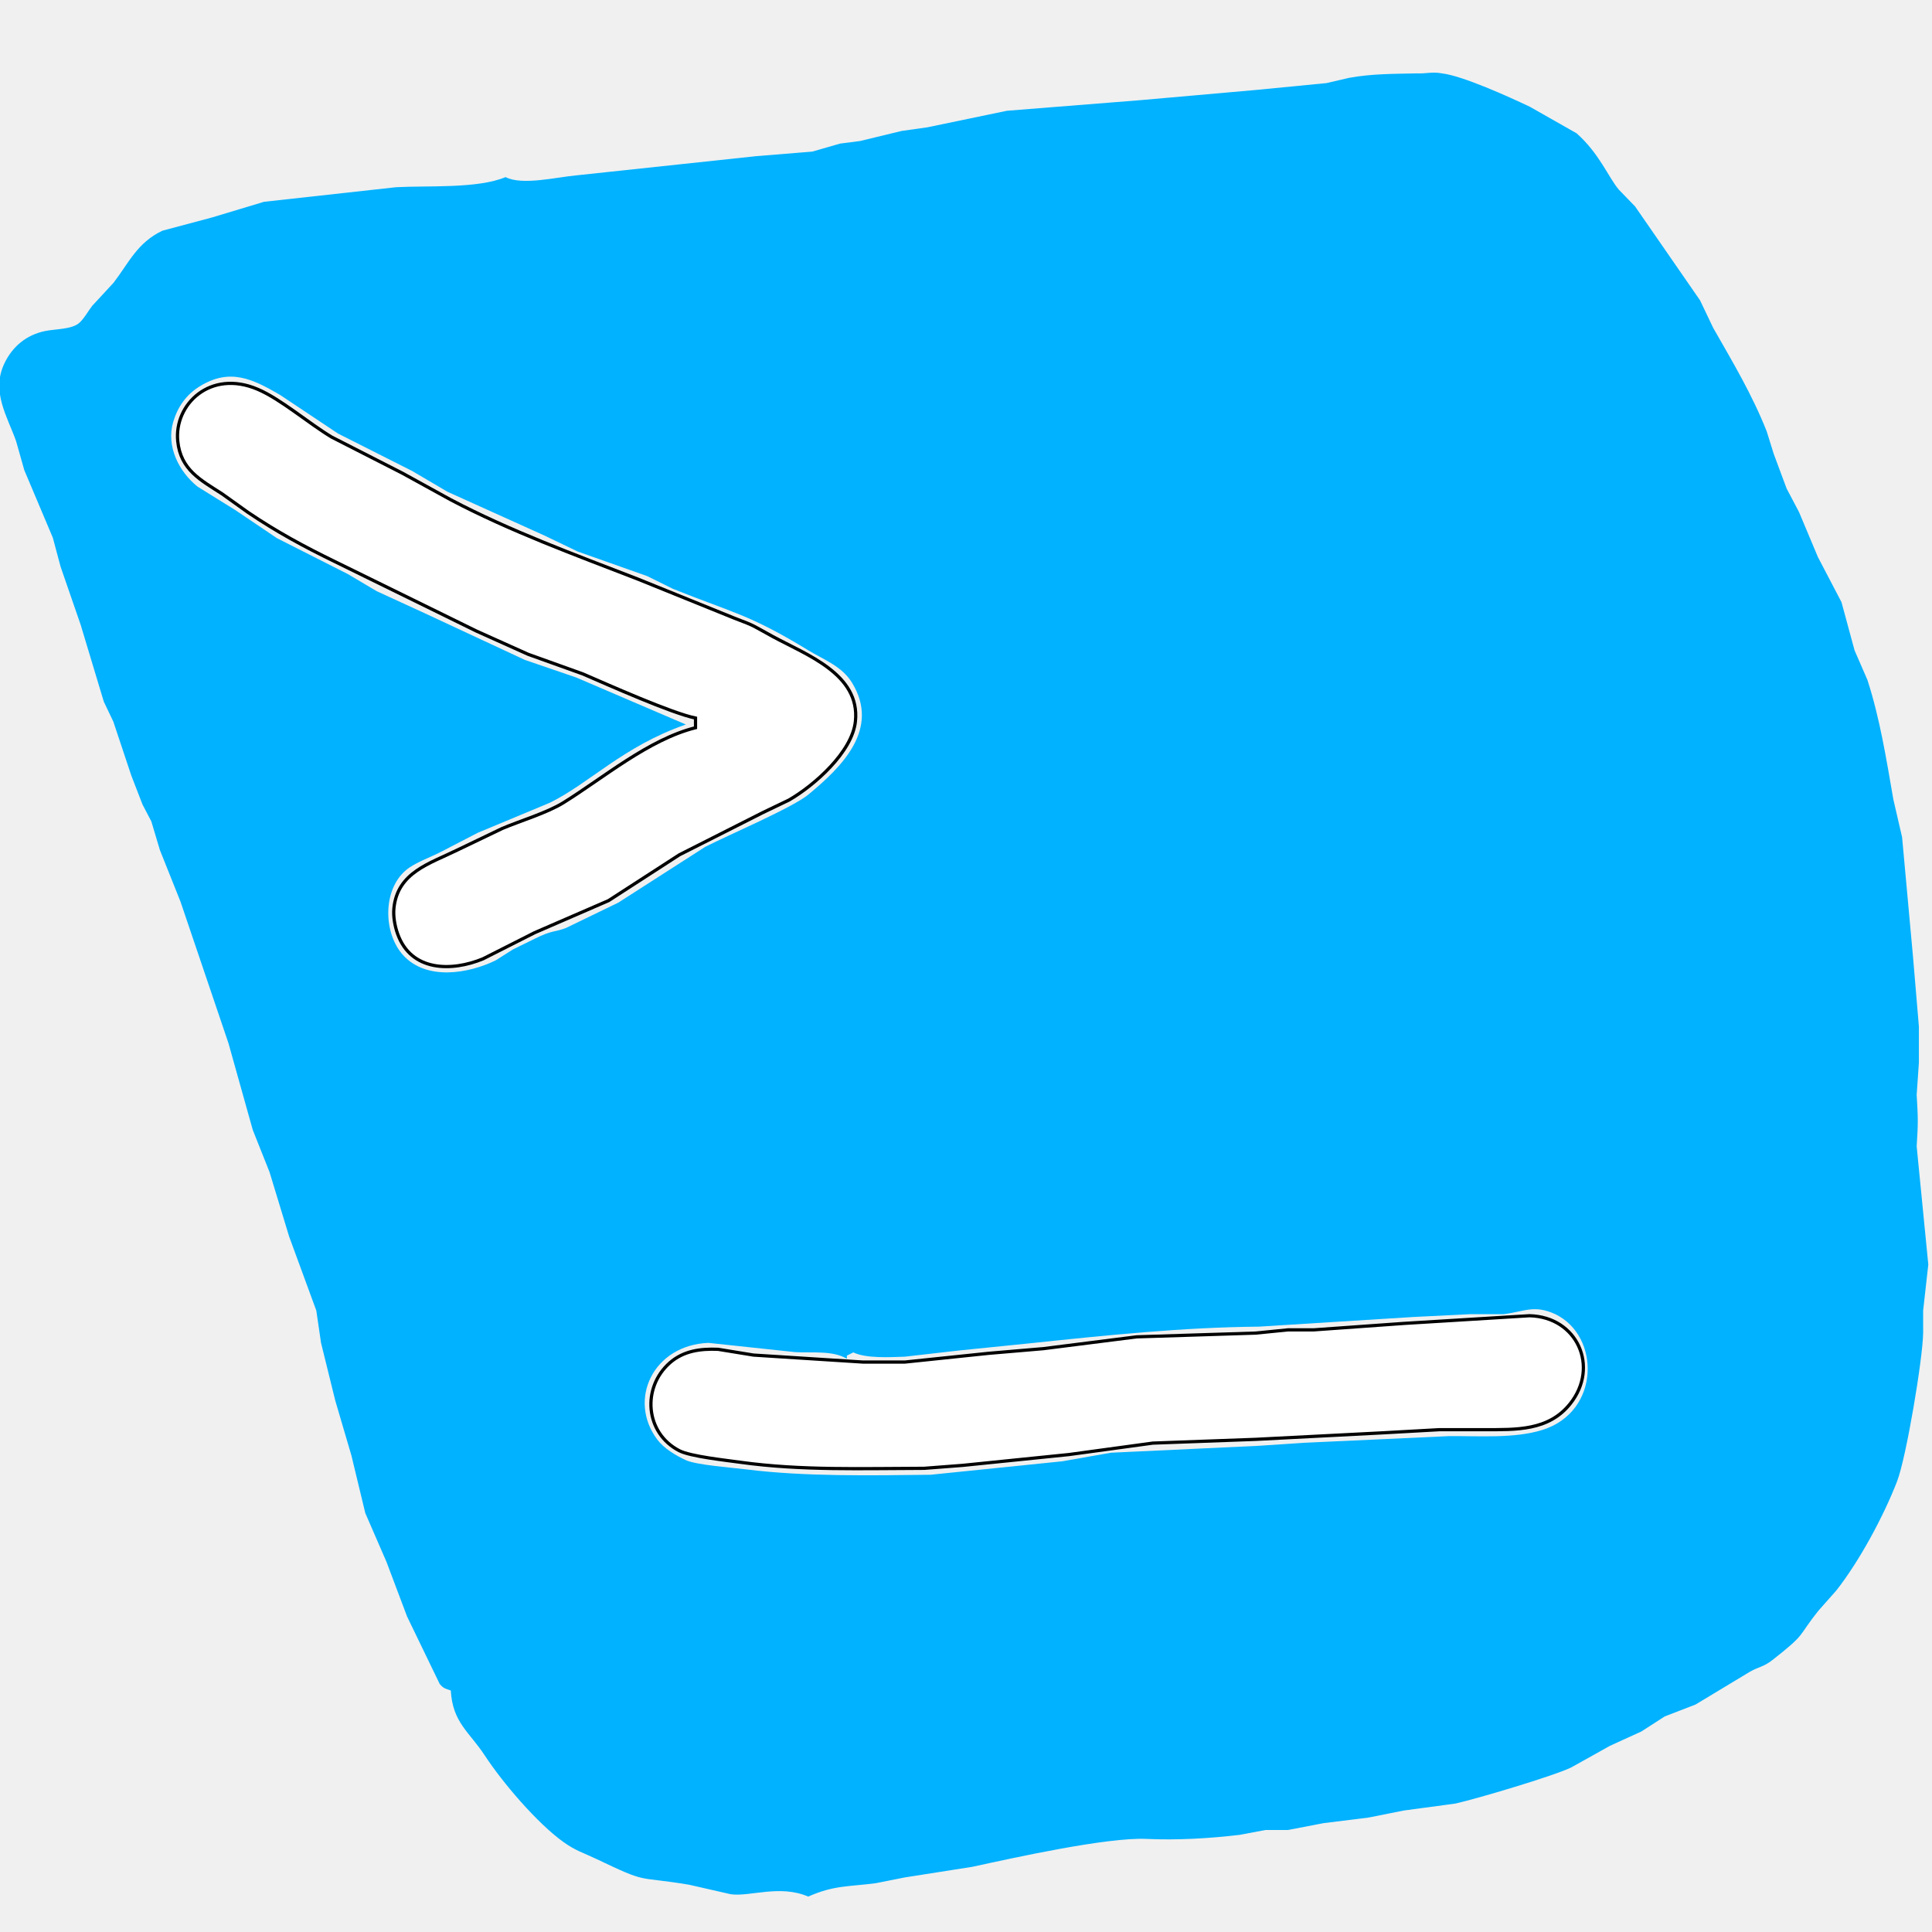
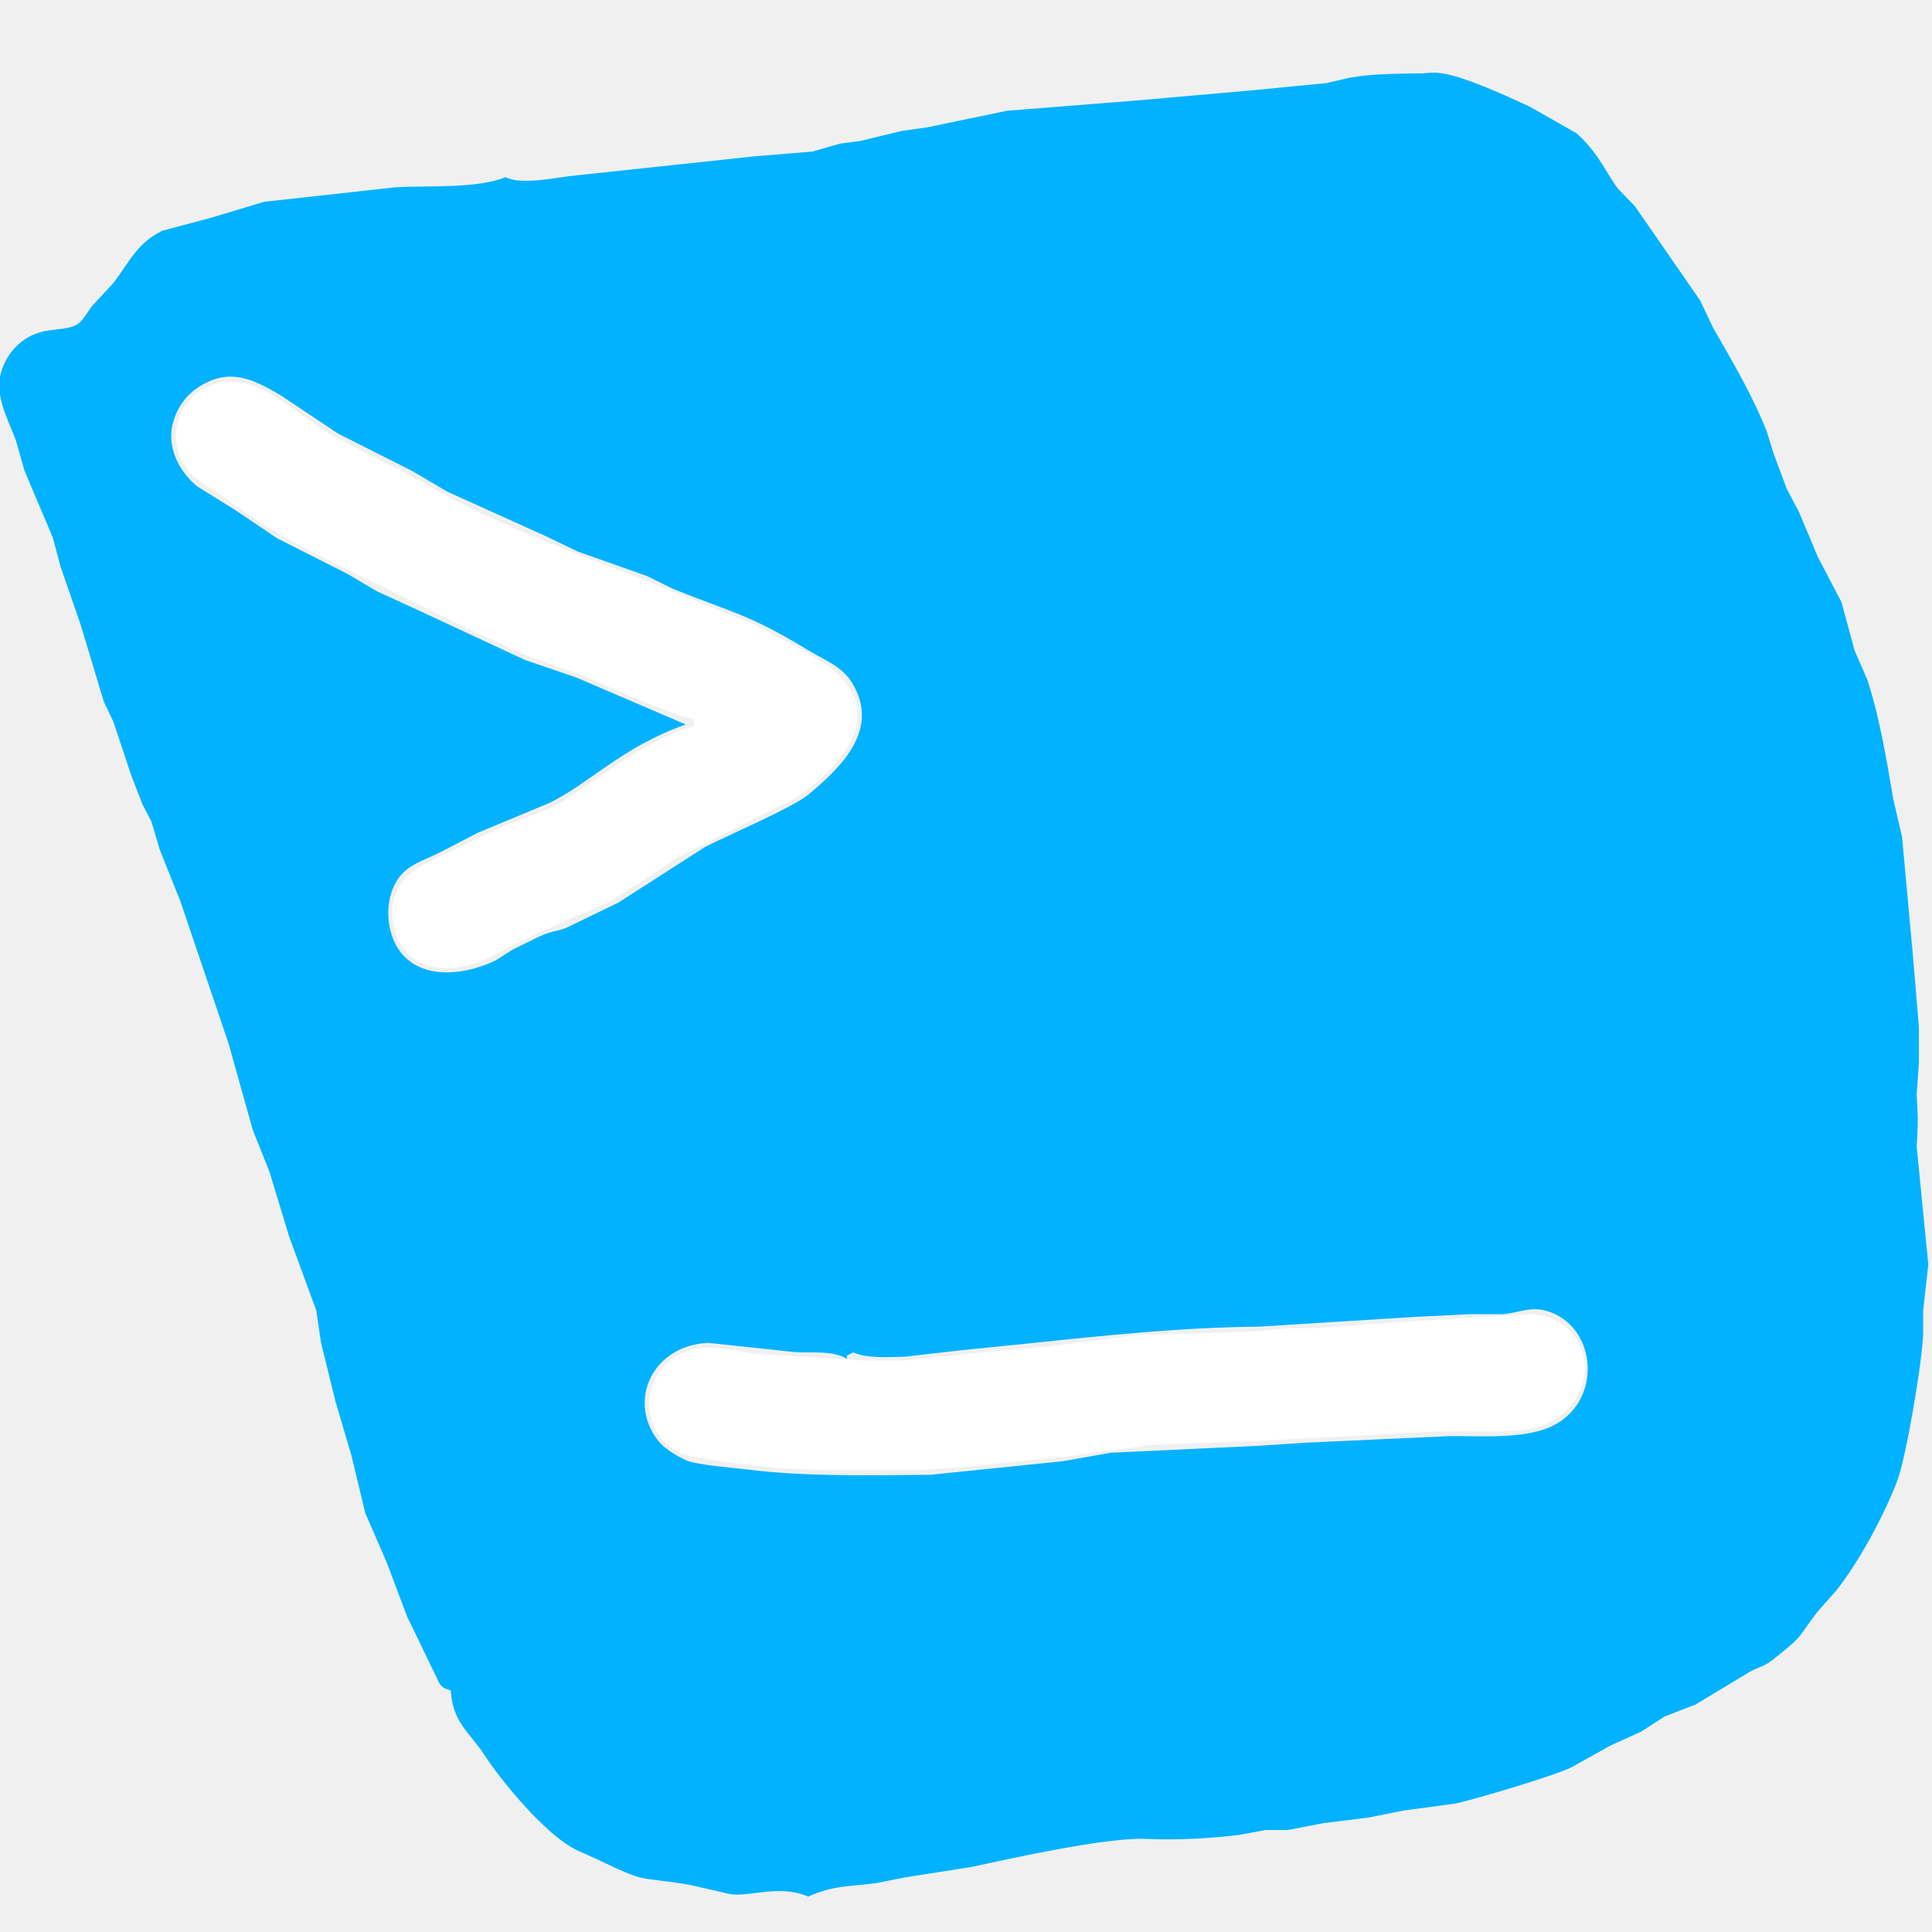
<svg xmlns="http://www.w3.org/2000/svg" width="2in" height="2in" viewBox="0 0 600 600">
  <path id="blue" fill="#00b2ff" stroke="none" stroke-width="1" d="M 157.00,55.00            C 162.12,57.67 172.87,55.01 179.00,54.46              179.00,54.46 234.91,48.49 234.91,48.49              234.91,48.49 252.27,47.08 252.27,47.08              252.27,47.08 260.91,44.59 260.91,44.59              260.91,44.59 267.08,43.80 267.08,43.80              267.08,43.80 280.00,40.67 280.00,40.67              280.00,40.67 288.00,39.54 288.00,39.54              288.00,39.54 312.71,34.40 312.71,34.40              312.71,34.40 354.00,31.12 354.00,31.12              354.00,31.12 390.01,27.94 390.01,27.94              390.01,27.94 412.00,25.80 412.00,25.80              412.00,25.80 419.00,24.17 419.00,24.17              426.10,22.88 432.87,22.95 440.00,22.79              442.99,22.91 444.77,22.22 447.83,22.79              454.28,23.55 468.73,30.13 475.09,33.14              475.09,33.14 489.63,41.40 489.63,41.40              496.74,47.72 499.47,55.03 502.75,58.91              502.75,58.91 507.79,64.11 507.79,64.11              507.79,64.11 527.97,93.28 527.97,93.28              527.97,93.28 532.05,101.83 532.05,101.83              538.07,112.38 544.19,122.61 548.68,134.00              548.68,134.00 550.83,140.91 550.83,140.91              550.83,140.91 554.85,151.72 554.85,151.72              554.85,151.72 558.69,159.00 558.69,159.00              558.69,159.00 564.57,173.00 564.57,173.00              564.57,173.00 571.89,187.00 571.89,187.00              571.89,187.00 575.96,202.00 575.96,202.00              575.96,202.00 579.95,211.17 579.95,211.17              583.86,223.26 585.83,235.82 588.00,248.28              588.00,248.28 590.71,260.00 590.71,260.00              590.71,260.00 594.09,297.00 594.09,297.00              594.09,297.00 595.93,318.83 595.93,318.83              595.93,318.83 595.93,330.00 595.93,330.00              595.93,330.00 595.24,340.00 595.24,340.00              595.68,347.34 595.71,348.67 595.24,356.01              595.24,356.01 598.85,392.72 598.85,392.72              598.85,392.72 597.25,407.00 597.25,407.00              597.25,407.00 597.25,414.00 597.25,414.00              597.10,422.28 591.98,452.70 589.17,460.00              585.01,470.81 577.44,484.84 570.31,493.91              570.31,493.91 564.84,500.09 564.84,500.09              557.92,508.69 561.35,506.99 550.41,515.56              547.67,517.70 546.20,517.61 543.44,519.18              543.44,519.18 526.56,529.36 526.56,529.36              526.56,529.36 517.00,533.05 517.00,533.05              517.00,533.05 509.72,537.74 509.72,537.74              509.72,537.74 500.00,542.17 500.00,542.17              500.00,542.17 487.91,548.92 487.91,548.92              482.04,551.69 458.79,558.58 452.00,560.11              452.00,560.11 436.00,562.27 436.00,562.27              436.00,562.27 425.00,564.46 425.00,564.46              425.00,564.46 411.00,566.20 411.00,566.20              411.00,566.20 400.00,568.32 400.00,568.32              400.00,568.32 393.00,568.32 393.00,568.32              393.00,568.32 385.00,569.83 385.00,569.83              375.41,570.96 365.63,571.52 356.00,571.09              343.76,570.54 314.78,576.97 302.00,579.75              302.00,579.75 281.00,583.05 281.00,583.05              281.00,583.05 272.00,584.84 272.00,584.84              263.58,585.95 259.00,585.45 251.00,589.00              242.13,585.20 233.12,589.07 227.00,588.28              227.00,588.28 214.00,585.32 214.00,585.32              196.95,582.48 201.83,585.25 185.00,577.22              181.08,575.35 178.88,574.83 175.04,572.10              166.88,566.29 156.02,553.54 150.52,545.13              145.77,537.87 140.56,534.96 140.00,525.00              138.35,524.42 137.79,524.43 136.56,522.98              136.56,522.98 126.43,502.04 126.43,502.04              126.43,502.04 120.04,485.09 120.04,485.09              120.04,485.09 113.45,469.91 113.45,469.91              113.45,469.91 109.13,452.00 109.13,452.00              109.13,452.00 104.13,435.00 104.13,435.00              104.13,435.00 99.70,417.04 99.70,417.04              99.70,417.04 98.23,407.00 98.23,407.00              98.23,407.00 89.79,384.00 89.79,384.00              89.79,384.00 83.71,364.00 83.71,364.00              83.71,364.00 78.50,350.91 78.50,350.91              78.50,350.91 70.96,324.00 70.96,324.00              70.96,324.00 56.05,280.00 56.05,280.00              56.05,280.00 49.66,264.00 49.66,264.00              49.66,264.00 47.00,255.09 47.00,255.09              47.00,255.09 44.25,249.83 44.25,249.83              44.25,249.83 40.77,240.83 40.77,240.83              40.77,240.83 35.19,224.09 35.19,224.09              35.19,224.09 32.24,217.91 32.24,217.91              32.24,217.91 25.04,194.00 25.04,194.00              25.04,194.00 18.82,176.00 18.82,176.00              18.82,176.00 16.41,167.00 16.41,167.00              16.41,167.00 7.54,146.00 7.54,146.00              7.54,146.00 5.00,137.00 5.00,137.00              2.28,129.34 -2.75,121.67 1.30,113.00              3.83,107.58 8.22,104.00 14.00,102.81              17.16,102.16 22.14,102.30 24.47,100.40              25.98,99.17 27.38,96.61 28.61,95.01              28.61,95.01 35.25,87.83 35.25,87.83              40.00,81.66 42.57,75.40 50.44,71.64              50.44,71.64 66.00,67.49 66.00,67.49              66.00,67.49 82.00,62.67 82.00,62.67              82.00,62.67 123.00,58.14 123.00,58.14              132.75,57.60 148.35,58.65 157.00,55.00 Z            M 213.00,225.00            C 193.58,231.74 183.14,243.22 170.72,249.32              170.72,249.32 148.44,258.60 148.44,258.60              148.44,258.60 136.91,264.57 136.91,264.57              133.50,266.34 128.88,267.87 126.05,270.26              118.75,276.45 119.01,290.03 125.34,296.79              132.56,304.50 145.36,302.44 153.96,298.24              153.96,298.24 159.25,294.88 159.25,294.88              159.25,294.88 166.09,291.52 166.09,291.52              171.57,288.77 172.41,289.53 175.83,288.16              175.83,288.16 192.00,280.33 192.00,280.33              192.00,280.33 219.00,263.01 219.00,263.01              225.83,259.50 246.17,250.80 251.00,246.80              261.50,238.12 273.39,226.40 264.61,212.04              261.46,206.89 255.92,204.93 251.00,201.94              232.52,190.68 227.70,190.39 209.00,182.87              209.00,182.87 201.00,178.92 201.00,178.92              201.00,178.92 179.42,171.28 179.42,171.28              179.42,171.28 169.00,166.28 169.00,166.28              169.00,166.28 139.00,152.74 139.00,152.74              139.00,152.74 128.00,146.27 128.00,146.27              128.00,146.27 105.00,134.66 105.00,134.66              105.00,134.66 87.00,122.66 87.00,122.66              78.39,117.64 71.37,114.22 62.04,119.97              57.86,122.55 55.21,126.29 53.80,131.00              51.56,138.49 55.48,146.43 61.37,151.14              61.37,151.14 72.97,158.34 72.97,158.34              72.97,158.34 86.00,167.13 86.00,167.13              86.00,167.13 108.00,178.27 108.00,178.27              108.00,178.27 117.00,183.60 117.00,183.60              117.00,183.60 132.00,190.49 132.00,190.49              132.00,190.49 163.00,204.94 163.00,204.94              163.00,204.94 179.00,210.42 179.00,210.42              179.00,210.42 213.00,225.00 213.00,225.00 Z            M 263.00,422.00            C 258.82,419.34 251.93,420.21 247.00,419.92              247.00,419.92 220.00,417.04 220.00,417.04              202.83,417.73 194.87,434.74 204.12,447.06              206.20,449.84 209.86,452.01 212.99,453.46              216.28,454.99 227.58,455.81 231.92,456.35              249.91,458.61 270.75,458.21 289.00,458.00              289.00,458.00 329.96,453.81 329.96,453.81              329.96,453.81 345.00,451.16 345.00,451.16              345.00,451.16 391.00,449.00 391.00,449.00              391.00,449.00 405.00,448.07 405.00,448.07              405.00,448.07 450.00,446.00 450.00,446.00              459.20,445.91 470.27,446.81 479.00,444.08              497.01,438.44 497.07,414.90 482.99,408.12              476.41,405.09 473.41,407.34 467.00,408.12              467.00,408.12 456.72,408.12 456.72,408.12              456.72,408.12 439.00,409.00 439.00,409.00              439.00,409.00 391.00,412.00 391.00,412.00              367.10,412.22 343.72,414.66 320.00,417.16              320.00,417.16 298.00,419.39 298.00,419.39              298.00,419.39 281.00,421.33 281.00,421.33              276.45,421.48 268.99,421.93 265.00,420.00              265.00,420.00 263.00,421.00 263.00,421.00              263.00,421.00 263.00,422.00 263.00,422.00 Z" />
-   <path id="white" fill="white" stroke="black" stroke-width="1" d="M 216.00,223.00            C 208.52,221.47 188.89,212.69 181.00,209.29              181.00,209.29 164.00,203.19 164.00,203.19              164.00,203.19 148.00,196.00 148.00,196.00              148.00,196.00 104.00,174.41 104.00,174.41              94.32,169.69 85.96,165.17 77.00,159.11              77.00,159.11 69.00,153.39 69.00,153.39              62.42,149.13 56.10,145.97 55.20,137.00              54.06,125.66 65.23,114.60 80.00,120.88              87.14,123.91 95.90,131.49 103.00,135.74              103.00,135.74 125.00,146.97 125.00,146.97              125.00,146.97 140.00,155.22 140.00,155.22              158.54,164.98 178.51,172.26 198.00,179.81              198.00,179.81 228.00,191.95 228.00,191.95              234.91,194.54 233.82,194.34 240.00,197.69              250.49,203.38 267.18,209.37 265.66,224.00              264.67,233.55 252.87,243.94 245.00,248.47              245.00,248.47 237.00,252.31 237.00,252.31              237.00,252.31 211.00,265.46 211.00,265.46              211.00,265.46 189.00,279.69 189.00,279.69              189.00,279.69 166.00,289.67 166.00,289.67              166.00,289.67 150.00,297.77 150.00,297.77              140.26,301.79 127.66,301.77 123.48,290.00              122.62,287.57 122.07,284.58 122.34,282.00              123.50,270.87 133.48,268.21 142.00,264.00              142.00,264.00 156.00,257.28 156.00,257.28              161.67,254.88 169.91,252.44 175.00,249.27              187.32,241.62 201.50,229.62 216.00,226.00              216.00,226.00 216.00,223.00 216.00,223.00 Z            M 475.00,408.61            C 489.86,408.97 496.77,424.54 487.61,435.98              480.88,444.40 470.80,443.99 461.00,444.00              461.00,444.00 447.00,444.00 447.00,444.00              447.00,444.00 429.00,445.00 429.00,445.00              429.00,445.00 390.00,447.00 390.00,447.00              390.00,447.00 358.00,448.17 358.00,448.17              358.00,448.17 332.00,451.72 332.00,451.72              332.00,451.72 299.00,455.08 299.00,455.08              299.00,455.08 287.00,456.00 287.00,456.00              268.04,456.03 248.80,456.74 230.00,454.13              225.56,453.51 214.50,452.33 211.00,450.55              200.32,445.09 199.28,430.91 208.04,423.22              212.29,419.50 217.55,418.82 223.00,419.04              223.00,419.04 234.00,420.83 234.00,420.83              234.00,420.83 268.00,423.00 268.00,423.00              268.00,423.00 281.00,423.00 281.00,423.00              281.00,423.00 307.00,420.29 307.00,420.29              307.00,420.29 324.00,418.84 324.00,418.84              324.00,418.84 353.00,415.17 353.00,415.17              353.00,415.17 390.00,414.00 390.00,414.00              390.00,414.00 400.00,413.00 400.00,413.00              400.00,413.00 408.00,413.00 408.00,413.00              408.00,413.00 436.00,411.00 436.00,411.00              436.00,411.00 475.00,408.61 475.00,408.61 Z" />
+   <path id="white" fill="white" stroke="white" stroke-width="1" d="M 216.00,223.00            C 208.52,221.47 188.89,212.69 181.00,209.29              181.00,209.29 164.00,203.19 164.00,203.19              164.00,203.19 148.00,196.00 148.00,196.00              148.00,196.00 104.00,174.41 104.00,174.41              94.32,169.69 85.96,165.17 77.00,159.11              77.00,159.11 69.00,153.39 69.00,153.39              62.42,149.13 56.10,145.97 55.20,137.00              54.06,125.66 65.23,114.60 80.00,120.88              87.14,123.91 95.90,131.49 103.00,135.74              103.00,135.74 125.00,146.97 125.00,146.97              125.00,146.97 140.00,155.22 140.00,155.22              158.54,164.98 178.51,172.26 198.00,179.81              198.00,179.81 228.00,191.95 228.00,191.95              234.91,194.54 233.82,194.34 240.00,197.69              250.49,203.38 267.18,209.37 265.66,224.00              264.67,233.55 252.87,243.94 245.00,248.47              245.00,248.47 237.00,252.31 237.00,252.31              237.00,252.31 211.00,265.46 211.00,265.46              211.00,265.46 189.00,279.69 189.00,279.69              189.00,279.69 166.00,289.67 166.00,289.67              166.00,289.67 150.00,297.77 150.00,297.77              140.26,301.79 127.66,301.77 123.48,290.00              122.62,287.57 122.07,284.58 122.34,282.00              123.50,270.87 133.48,268.21 142.00,264.00              142.00,264.00 156.00,257.28 156.00,257.28              161.67,254.88 169.91,252.44 175.00,249.27              187.32,241.62 201.50,229.62 216.00,226.00              216.00,226.00 216.00,223.00 216.00,223.00 Z            M 475.00,408.61            C 489.86,408.97 496.77,424.54 487.61,435.98              480.88,444.40 470.80,443.99 461.00,444.00              461.00,444.00 447.00,444.00 447.00,444.00              447.00,444.00 429.00,445.00 429.00,445.00              429.00,445.00 390.00,447.00 390.00,447.00              390.00,447.00 358.00,448.17 358.00,448.17              358.00,448.17 332.00,451.72 332.00,451.72              332.00,451.72 299.00,455.08 299.00,455.08              299.00,455.08 287.00,456.00 287.00,456.00              268.04,456.03 248.80,456.74 230.00,454.13              225.56,453.51 214.50,452.33 211.00,450.55              200.32,445.09 199.28,430.91 208.04,423.22              212.29,419.50 217.55,418.82 223.00,419.04              223.00,419.04 234.00,420.83 234.00,420.83              234.00,420.83 268.00,423.00 268.00,423.00              268.00,423.00 281.00,423.00 281.00,423.00              281.00,423.00 307.00,420.29 307.00,420.29              307.00,420.29 324.00,418.84 324.00,418.84              324.00,418.84 353.00,415.17 353.00,415.17              353.00,415.17 390.00,414.00 390.00,414.00              390.00,414.00 400.00,413.00 400.00,413.00              400.00,413.00 408.00,413.00 408.00,413.00              408.00,413.00 436.00,411.00 436.00,411.00              436.00,411.00 475.00,408.61 475.00,408.61 Z" />
</svg>
